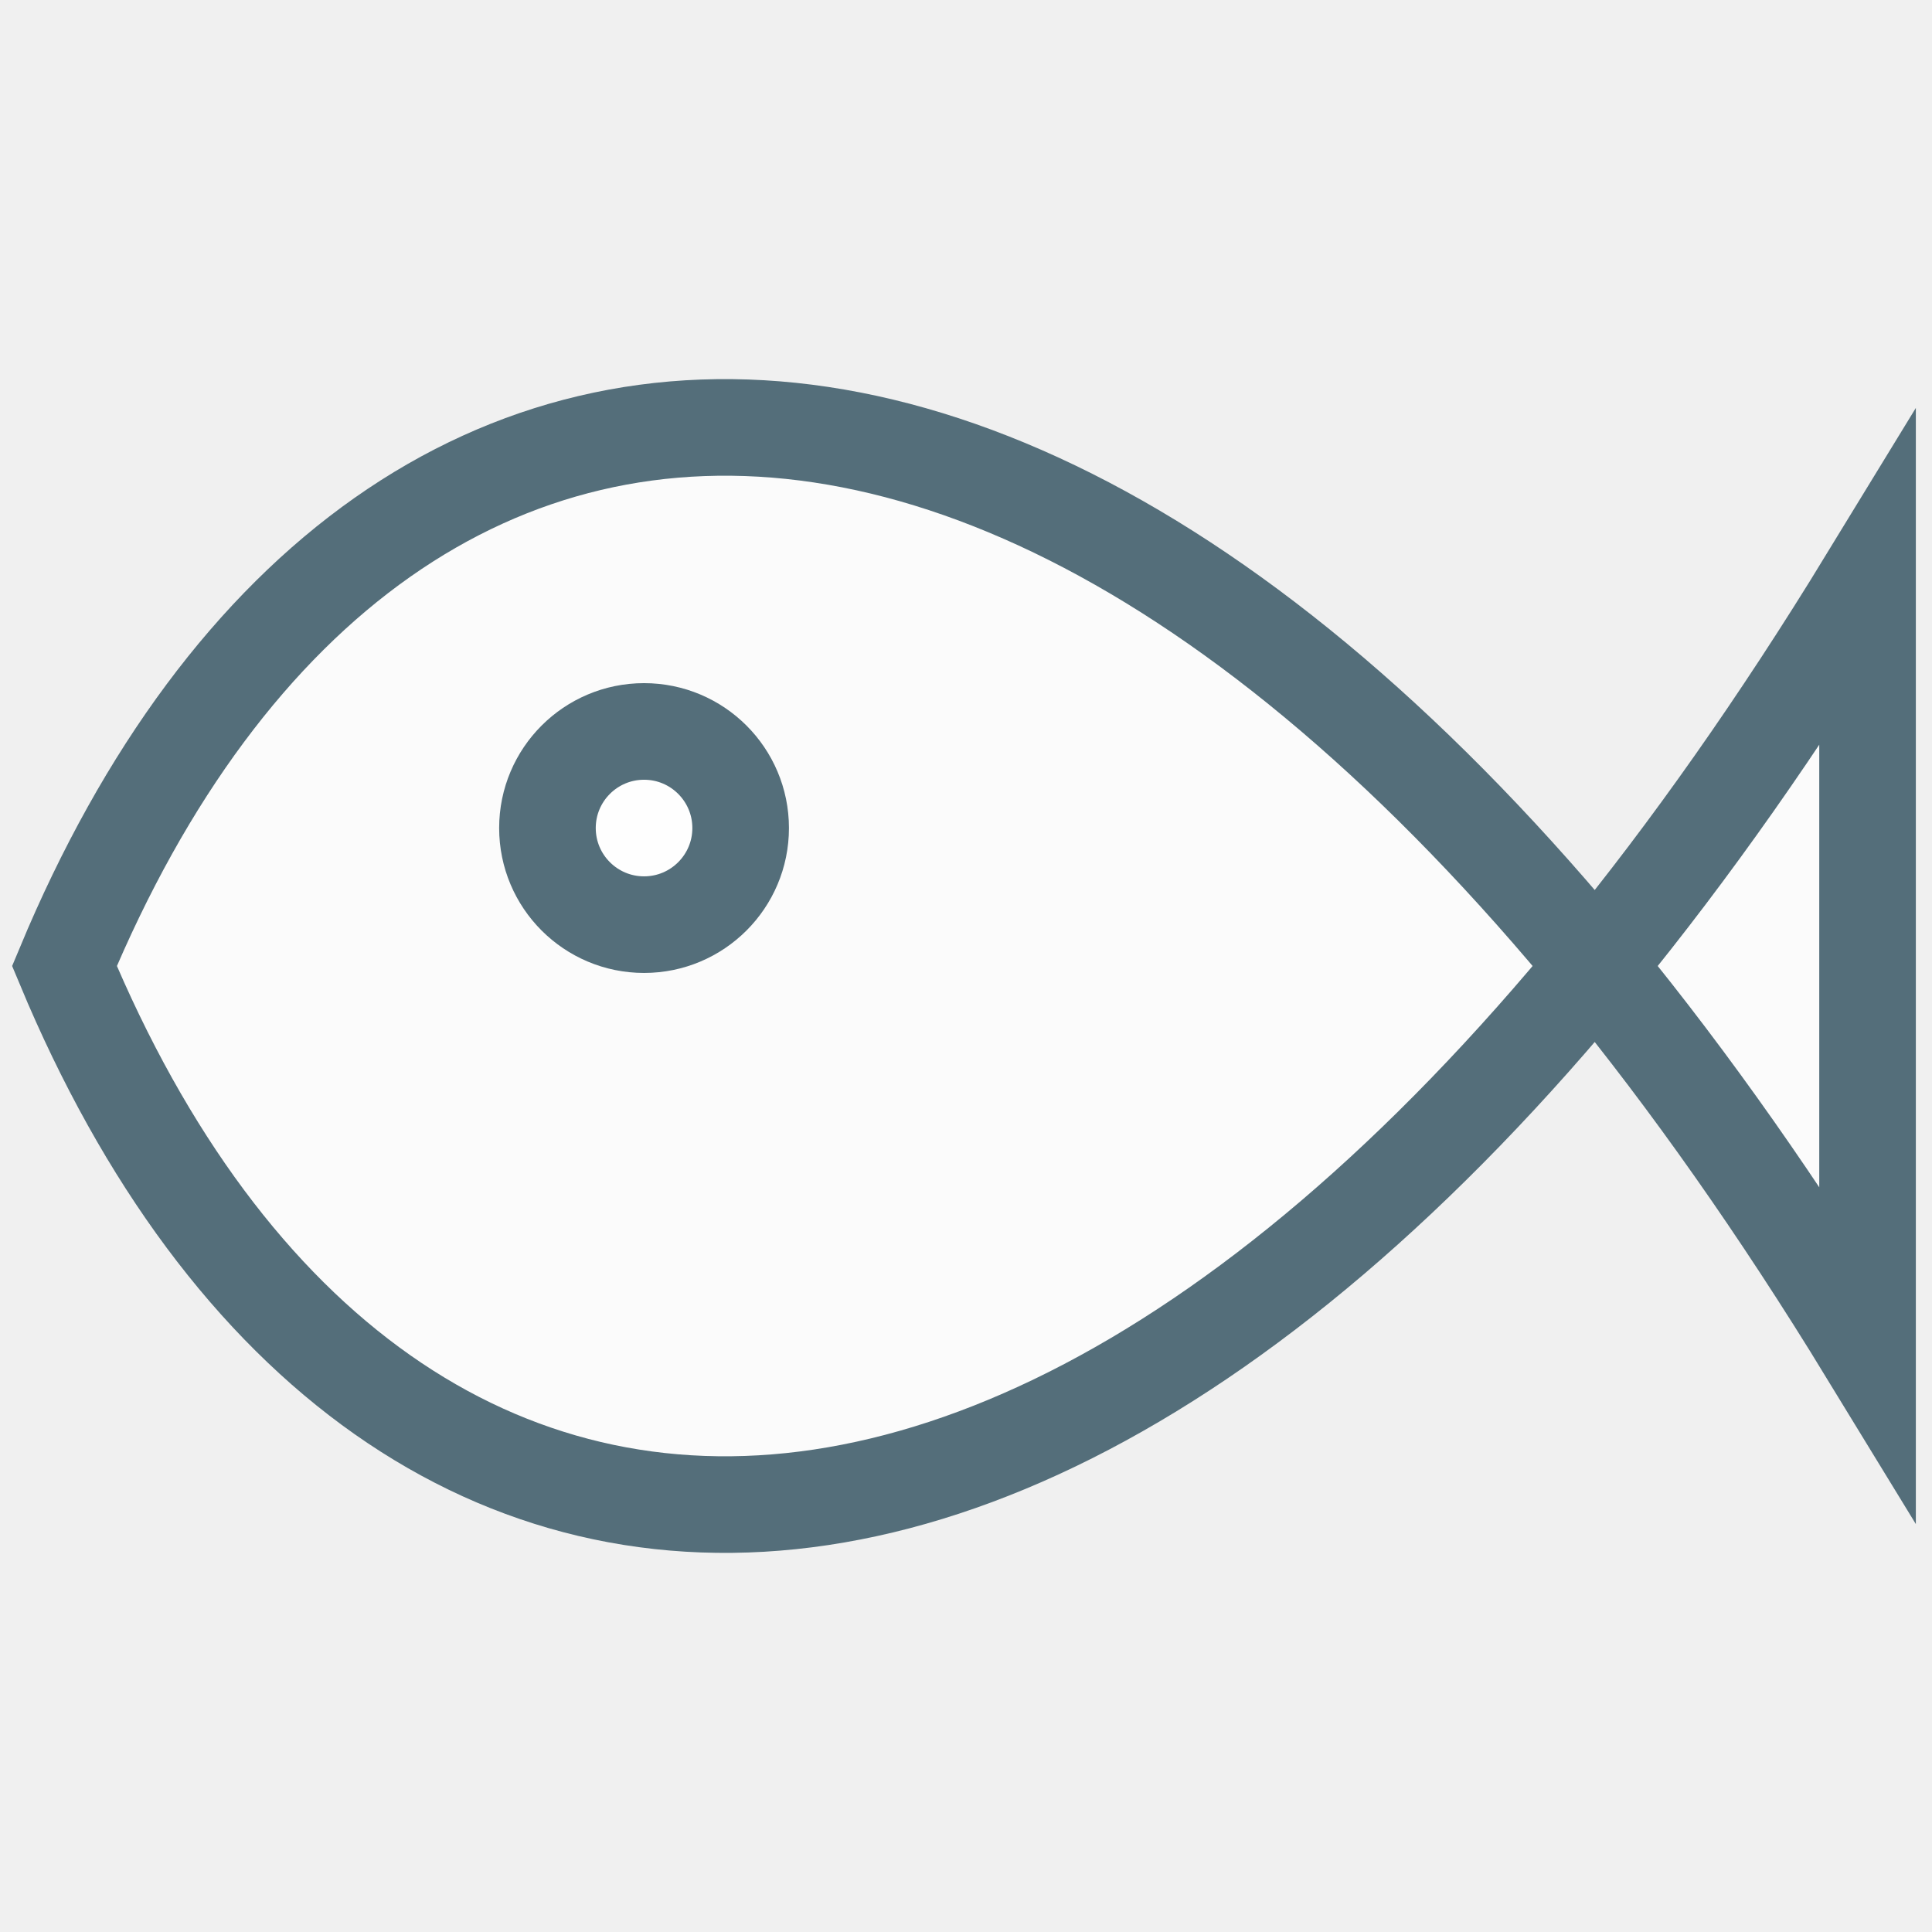
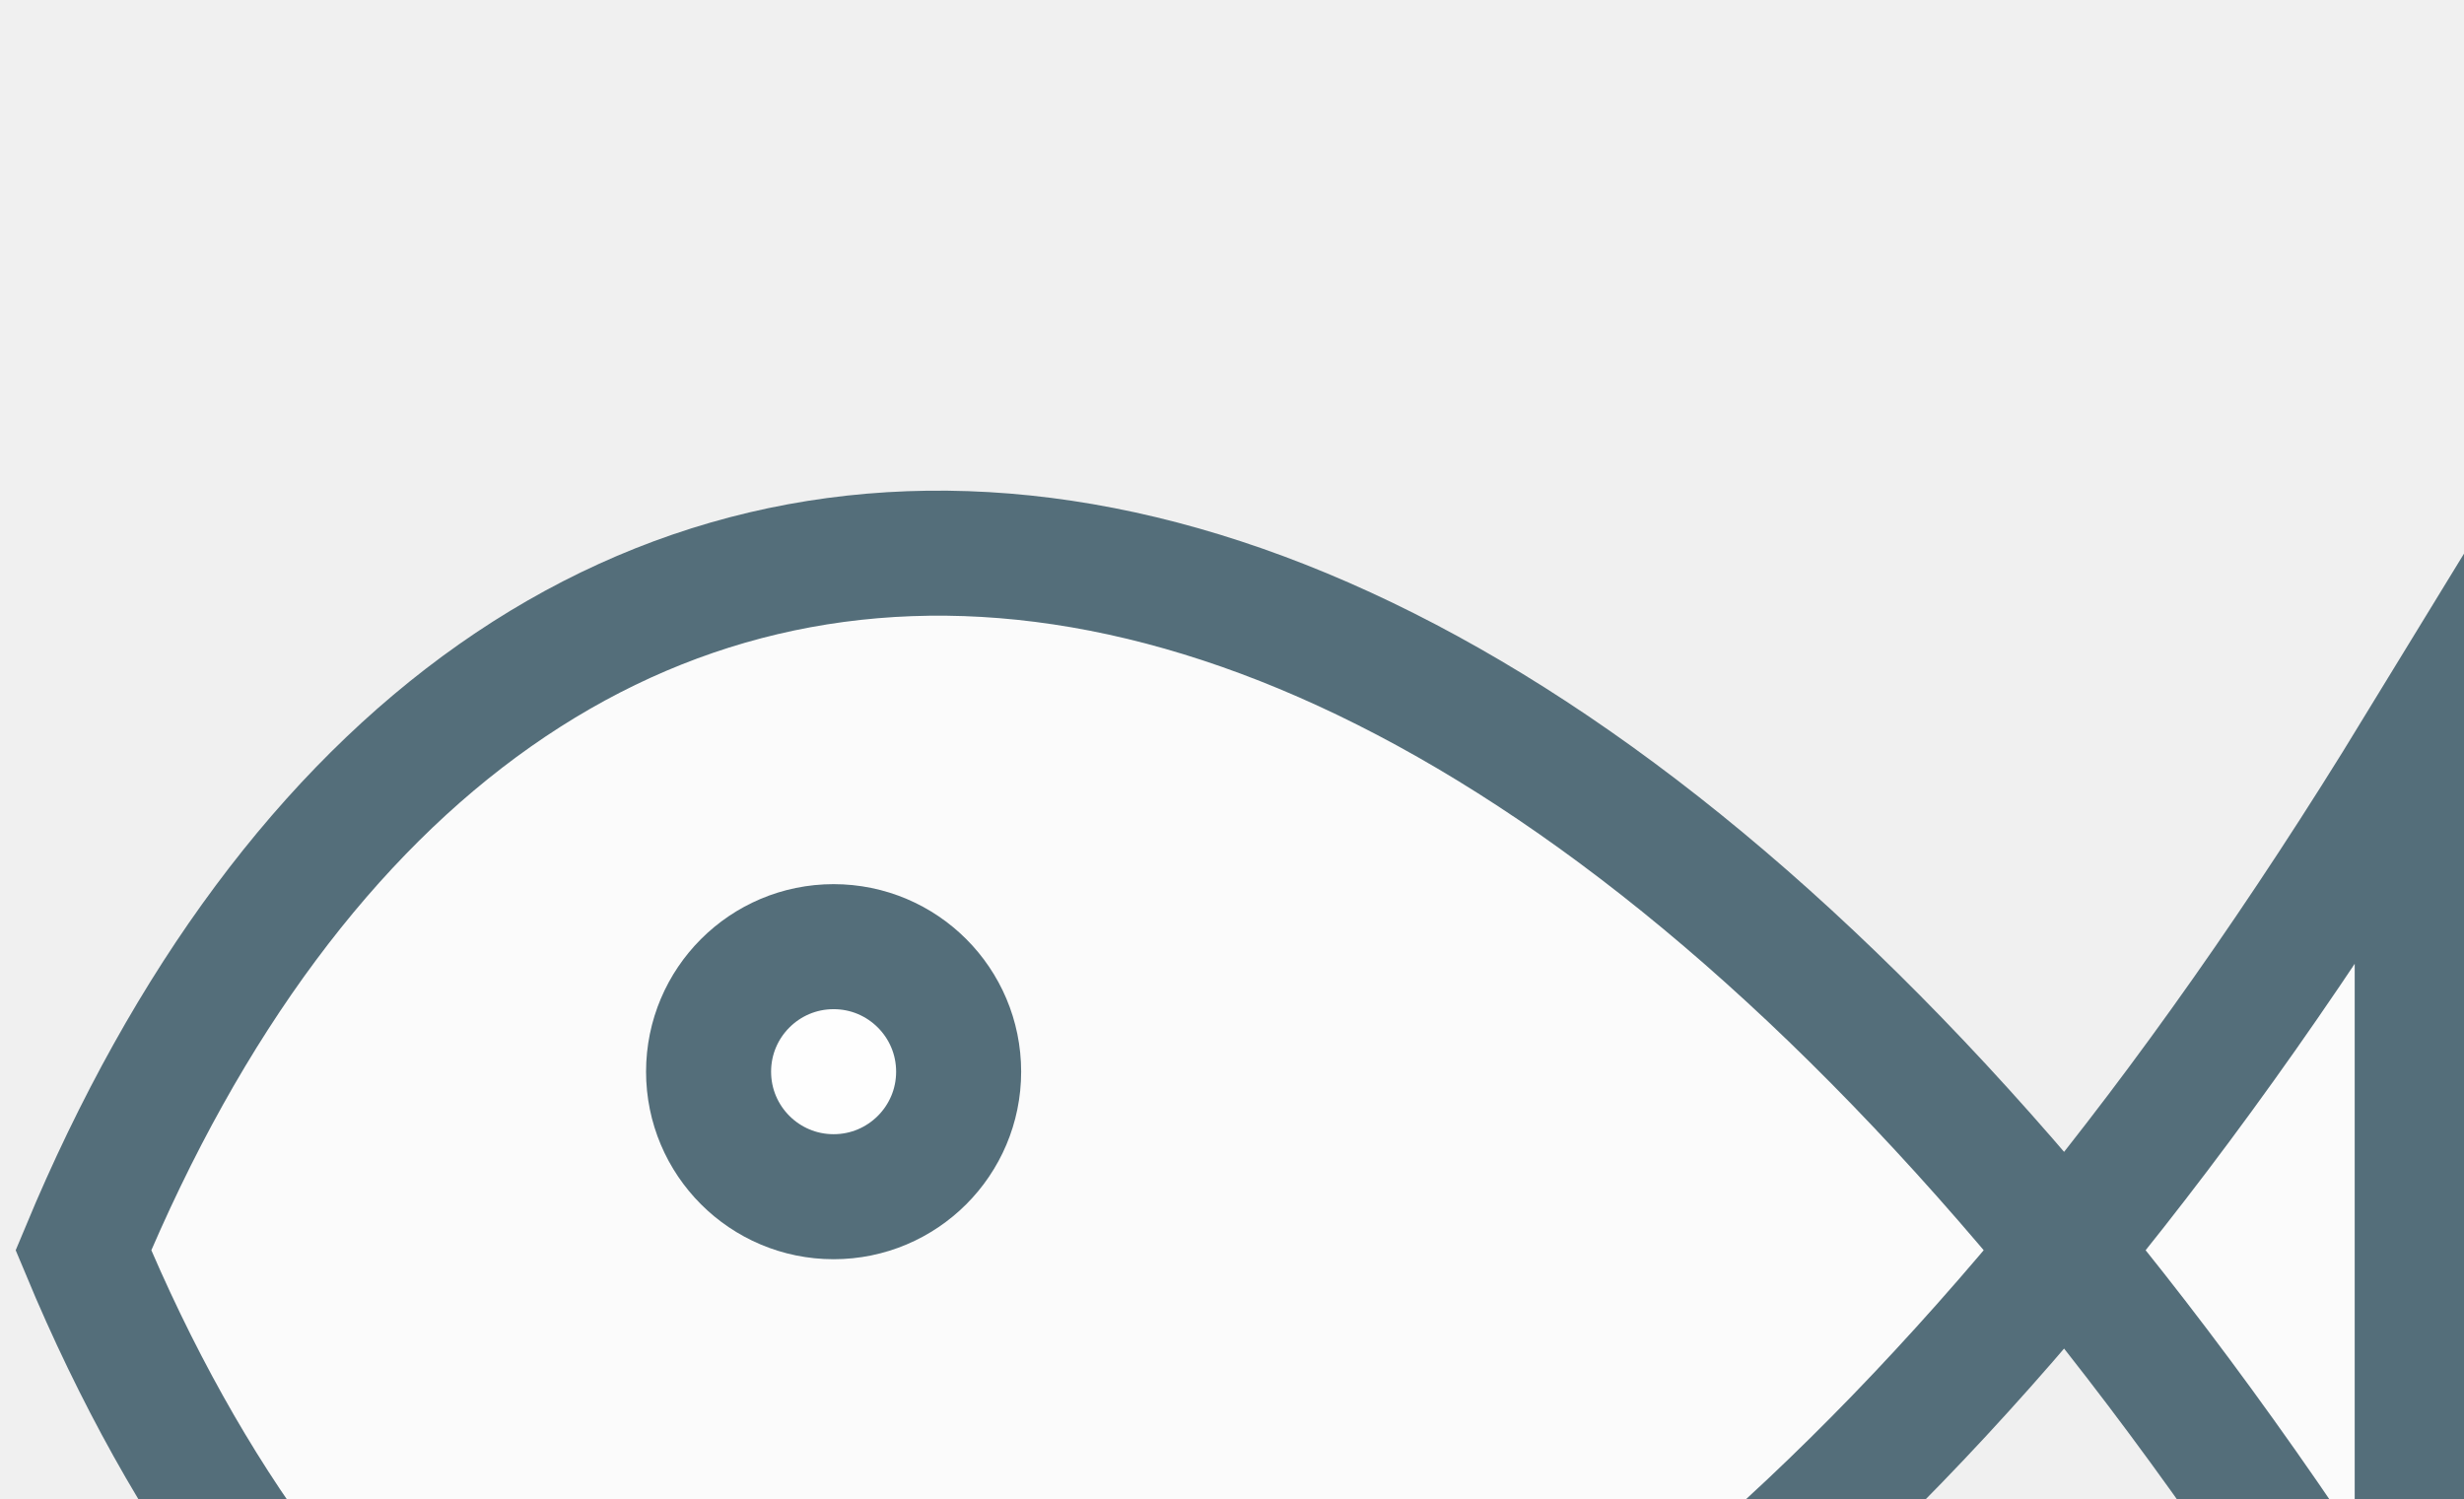
- <svg xmlns="http://www.w3.org/2000/svg" width="128" height="128">
+ <svg xmlns="http://www.w3.org/2000/svg">
  <g fill="white" stroke="#546E7A" stroke-width="6.4" fill-opacity="0.7">
    <path d="M4.27,64 C 25.6 12.8, 76.8 12.8, 123.73 89.6 V 38.4 C 76.8 115.2, 25.6 115.2, 4.27 64 Z" />
    <circle cx="42.67" cy="54.86" r="6.4" stroke-width="6.4" />
  </g>
</svg>
